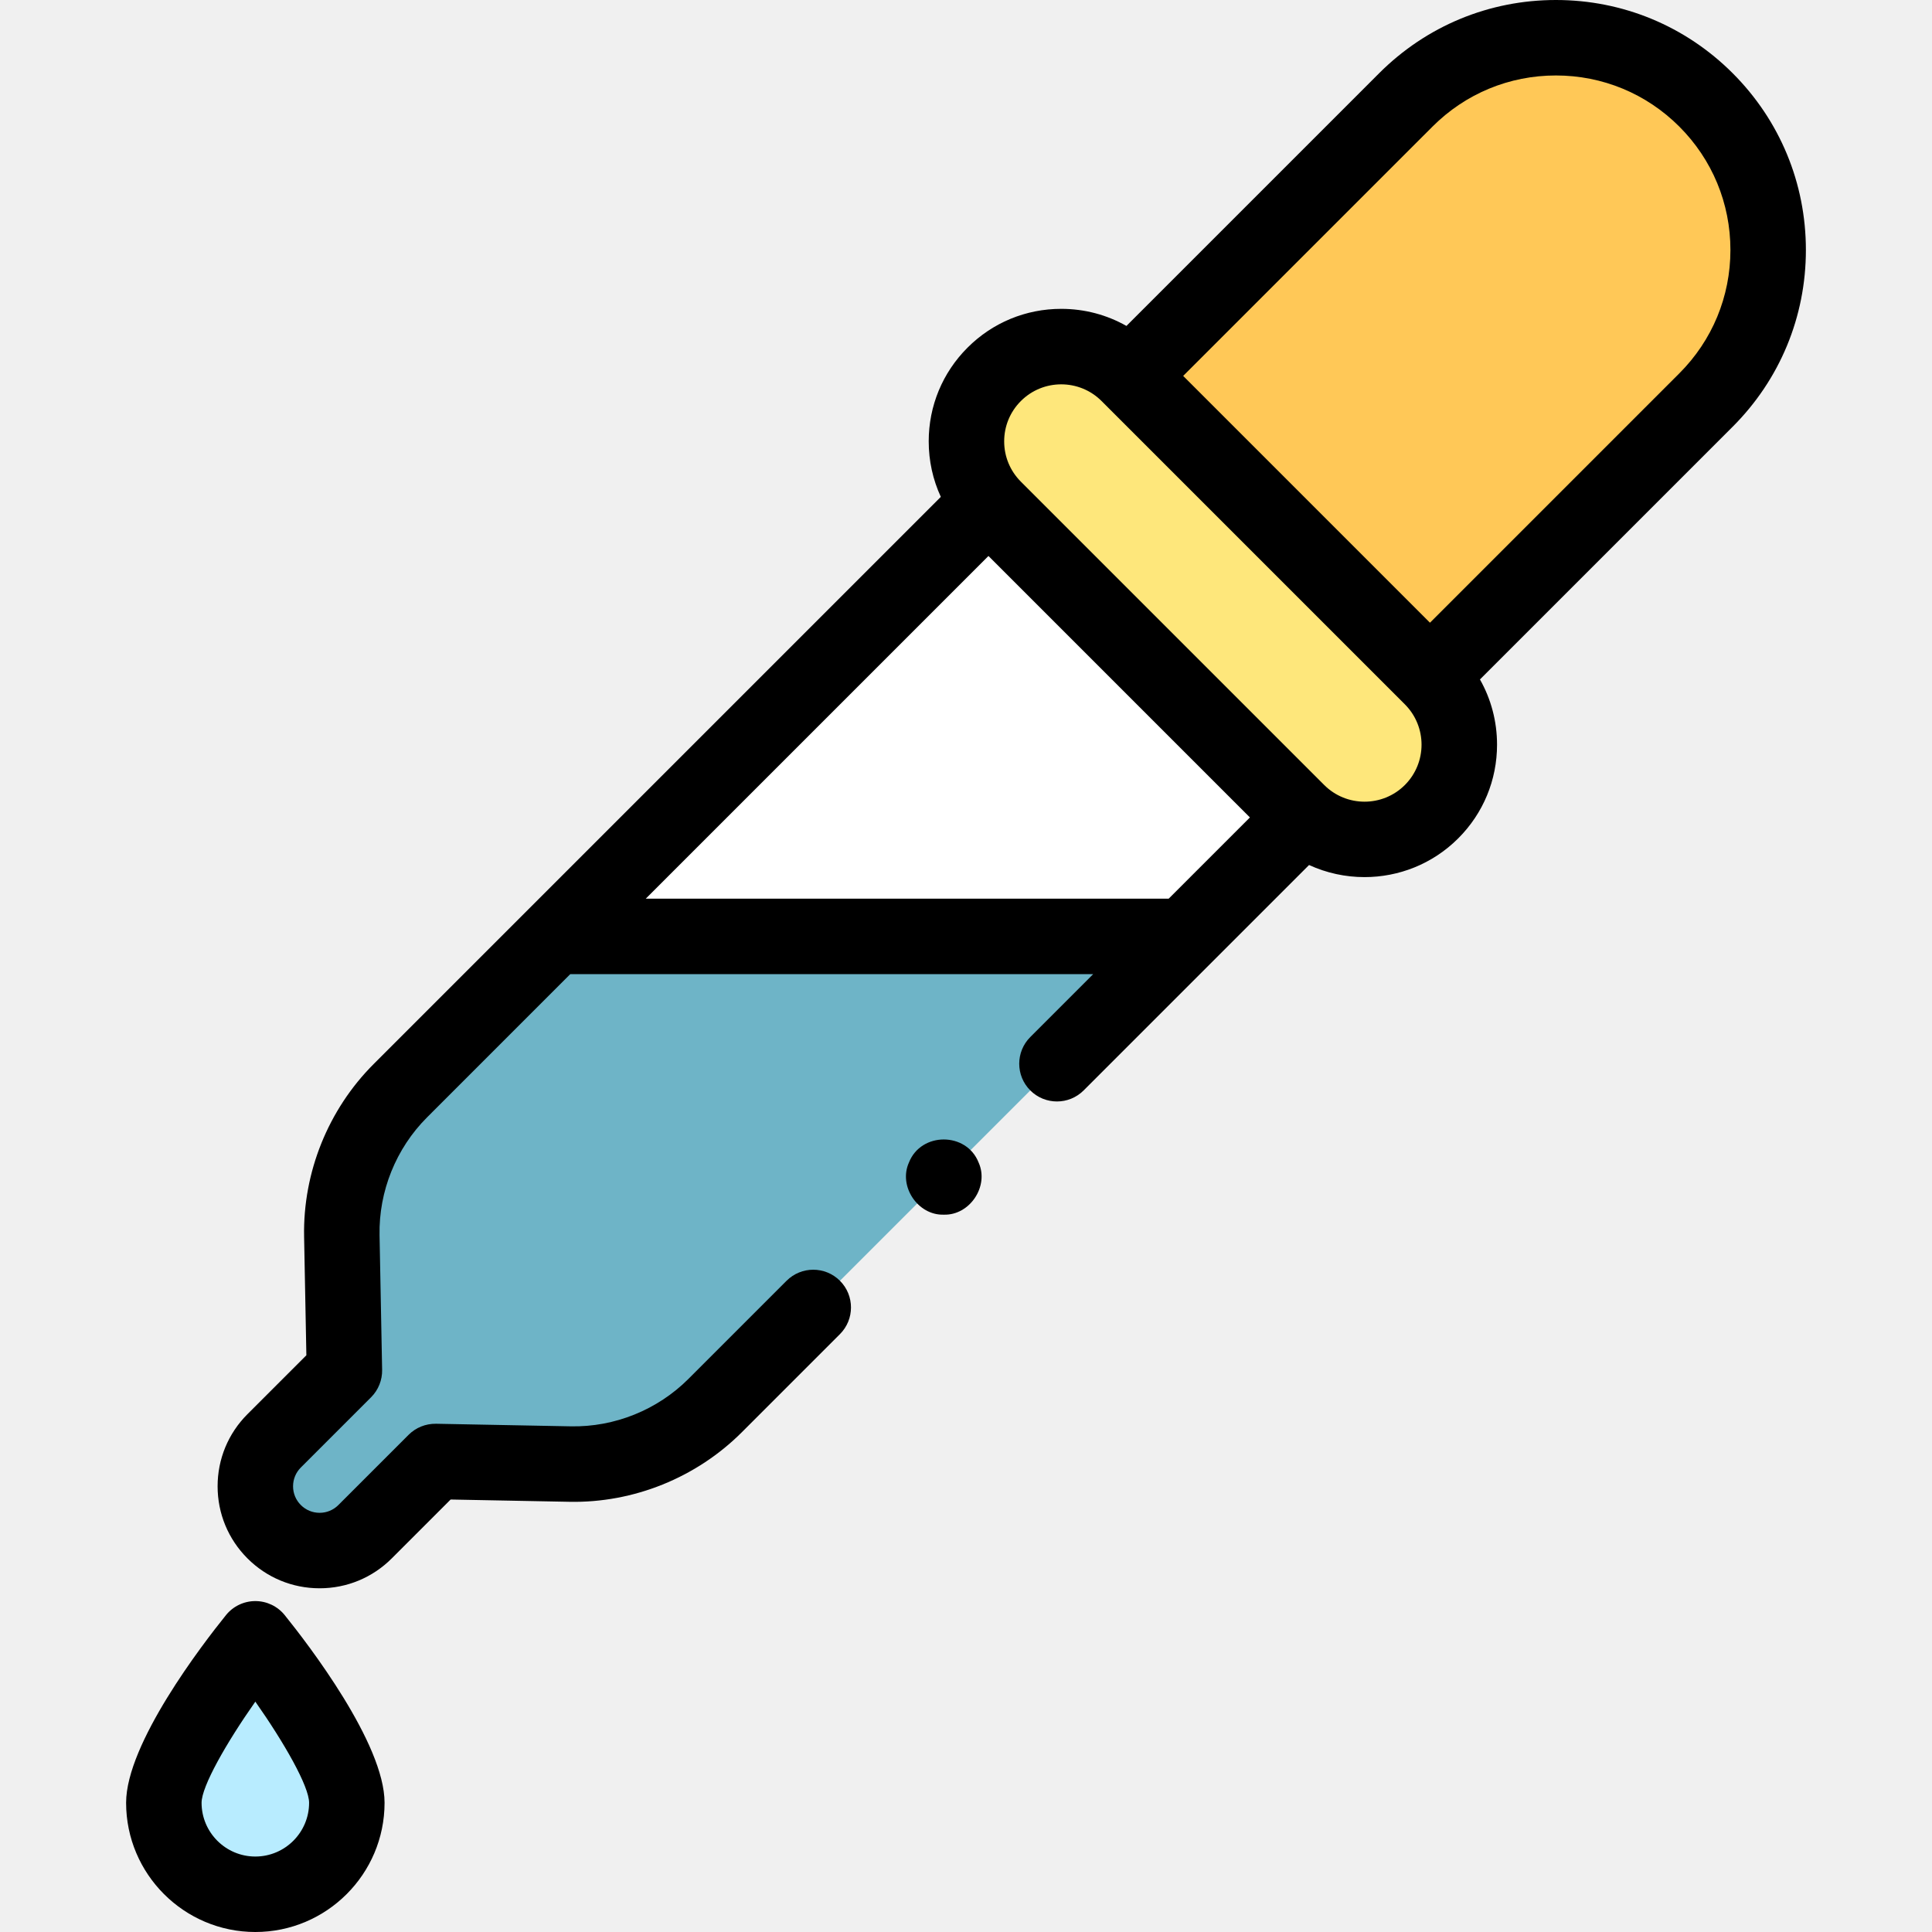
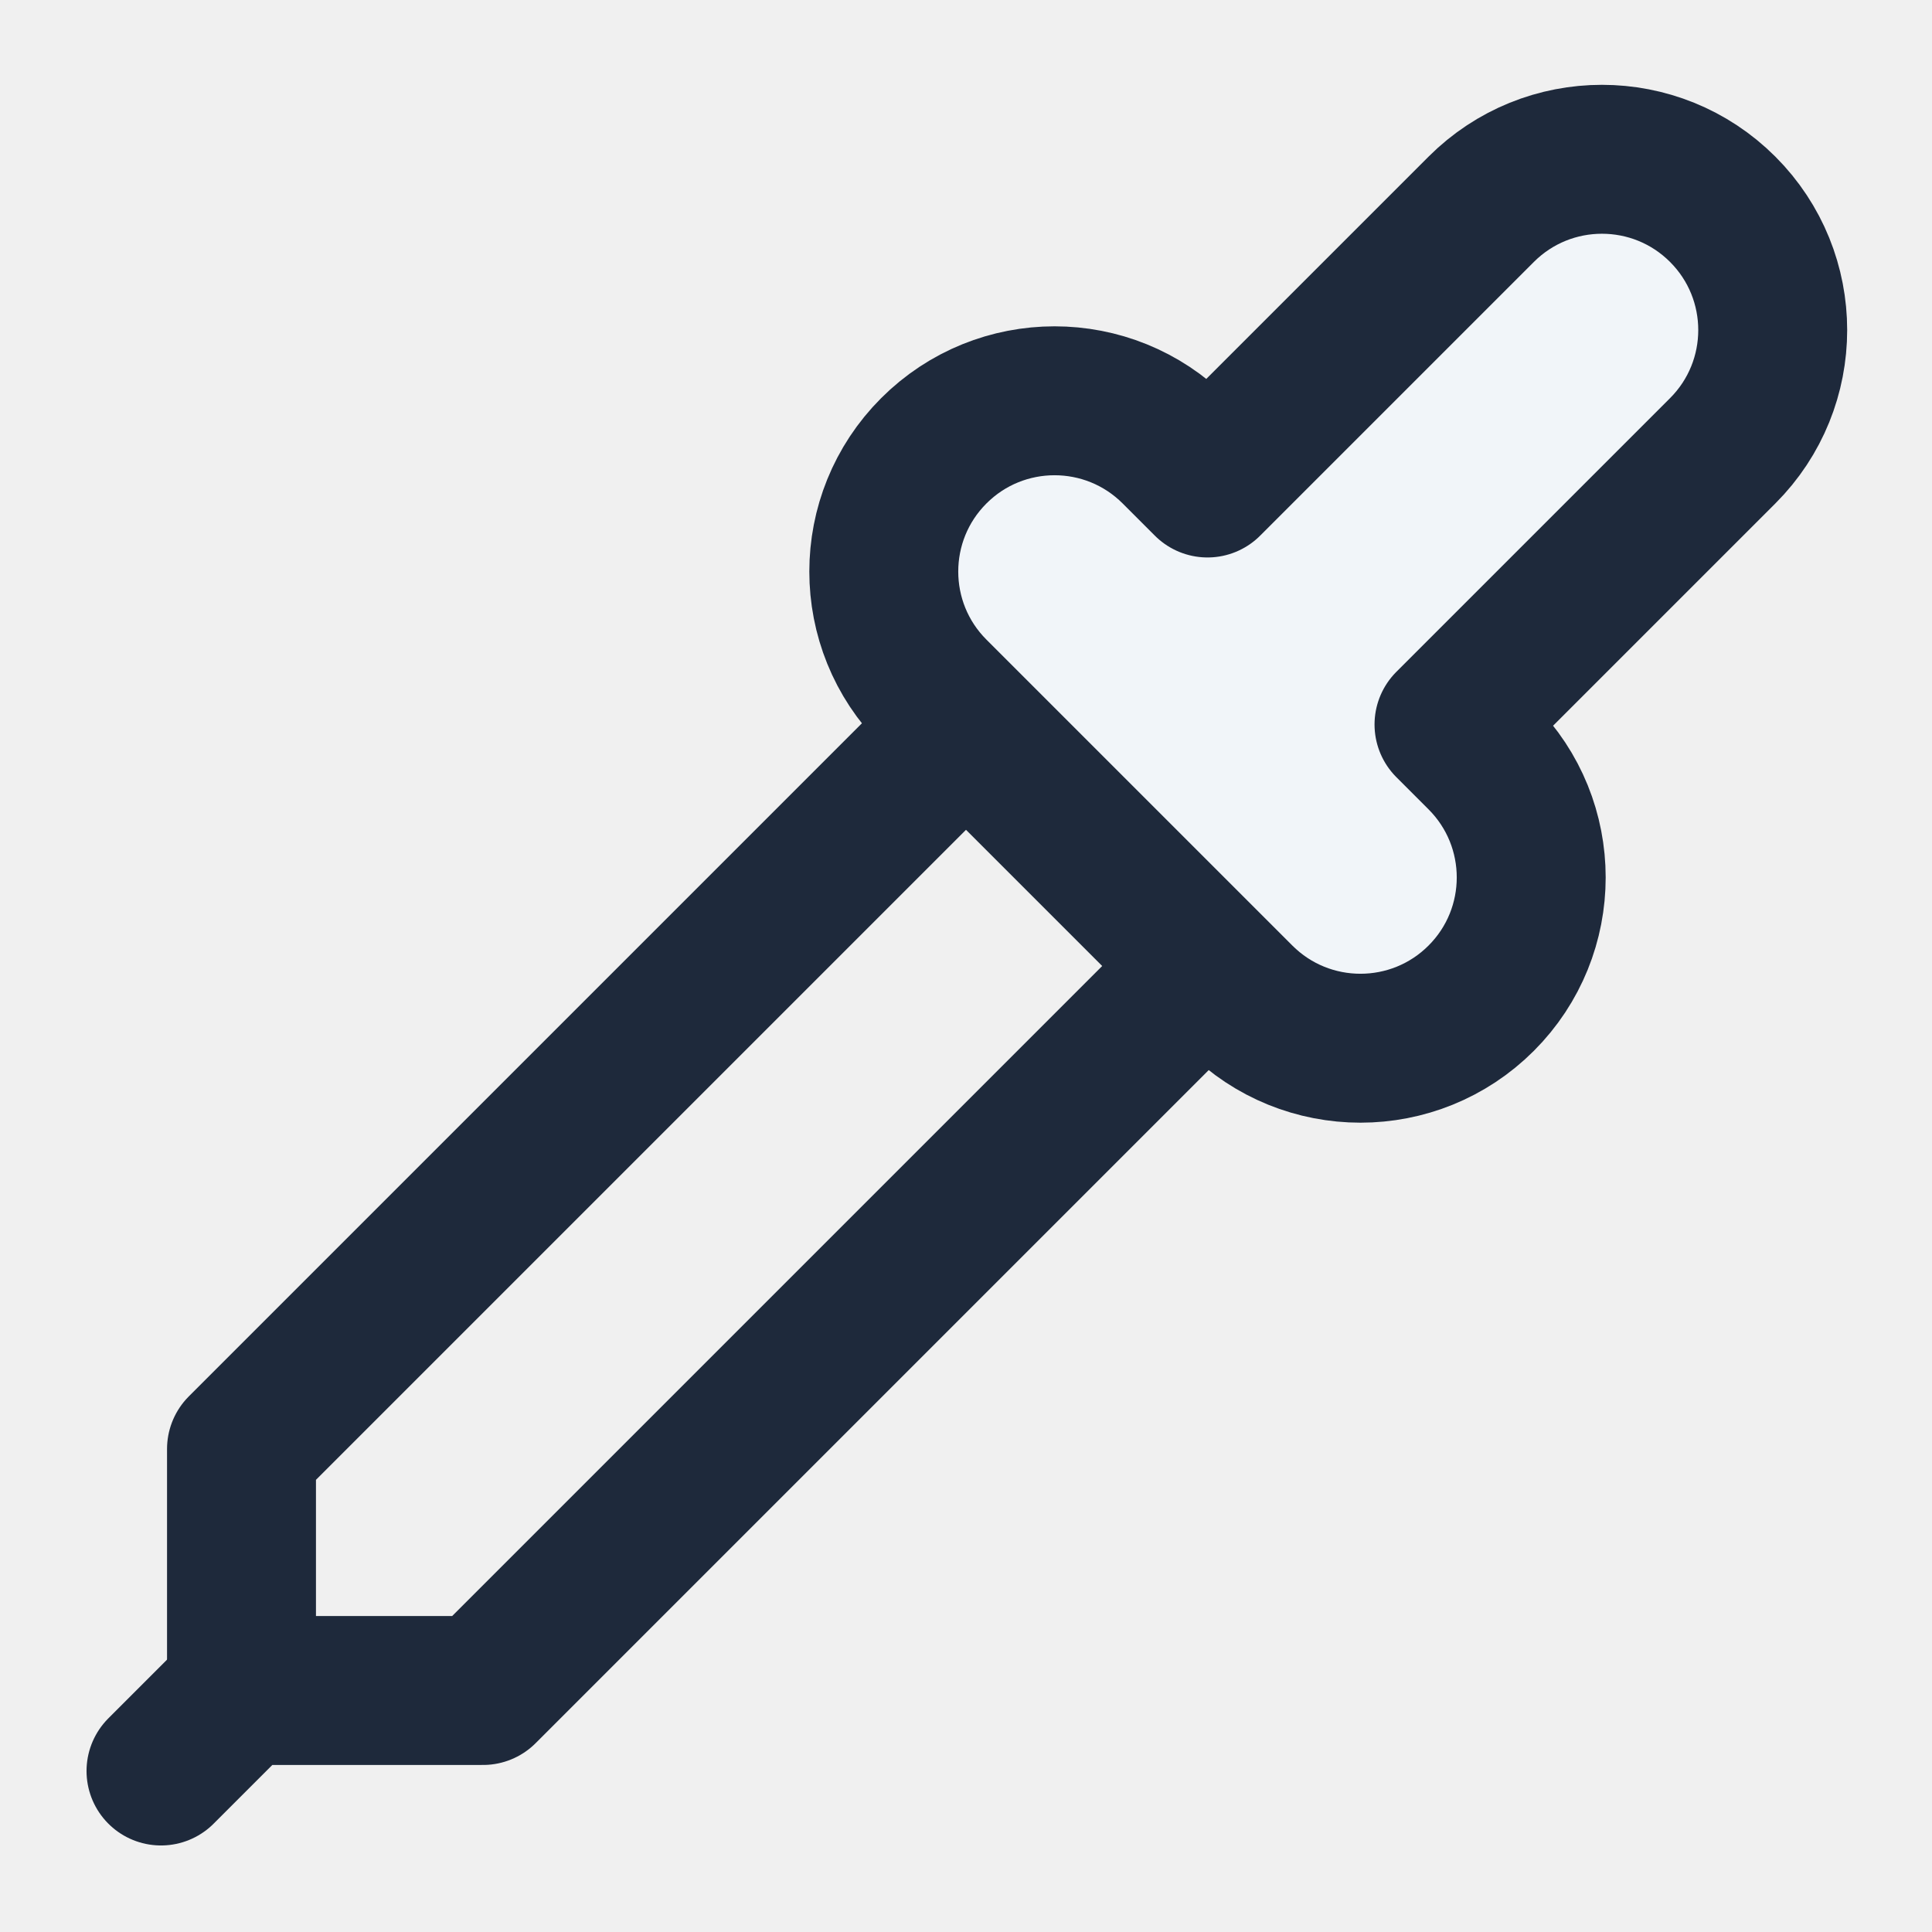
- <svg xmlns="http://www.w3.org/2000/svg" id="Capa_1" enable-background="new 0 0 512 512" height="512" viewBox="0 0 512 512" width="512">
-   <g>
-     <g>
-       <g>
-         <g>
-           <path d="m381.072 177.052 71.033-71.034c21.966-21.965 21.966-57.579 0-79.544-21.966-21.966-57.579-21.966-79.544 0l-71.034 71.034" fill="#ffc857" />
-         </g>
-         <g>
-           <path d="m263.475 99.204c-9.808 9.808-9.808 25.711 0 35.519l80.382 80.382c9.808 9.808 25.711 9.808 35.519 0 9.808-9.808 9.808-25.711 0-35.519l-80.382-80.382c-9.808-9.808-25.711-9.808-35.519 0z" fill="#fee77b" />
-         </g>
-       </g>
-       <g>
-         <g>
-           <path d="m345.382 216.63-83.432-83.432-114.957 114.958h166.863z" fill="#fff" />
-         </g>
-         <g>
-           <path d="m280.11 281.902 33.746-33.747h-166.863l-40.901 40.901c-10.181 10.181-15.779 24.068-15.504 38.464l.682 35.701-18.614 18.614c-6.652 6.652-6.652 17.437 0 24.088 6.652 6.652 17.437 6.652 24.088 0l18.614-18.614 35.701.682c14.396.275 28.283-5.322 38.464-15.504l25.998-25.998" fill="#6eb4c7" />
-           <path d="m478.58 66.247c0-17.695-6.892-34.331-19.403-46.844-12.513-12.511-29.149-19.403-46.844-19.403s-34.331 6.892-46.843 19.403l-66.974 66.973c-5.213-2.956-11.126-4.529-17.282-4.529-9.38 0-18.198 3.652-24.831 10.285-6.632 6.633-10.285 15.451-10.285 24.831 0 5.165 1.108 10.16 3.21 14.713l-150.307 150.309c-12.039 12.038-18.756 28.704-18.431 45.727l.601 31.447-15.606 15.605c-5.106 5.105-7.918 11.895-7.918 19.115 0 7.221 2.812 14.01 7.917 19.115 5.106 5.105 11.895 7.918 19.116 7.918s14.01-2.813 19.116-7.918l15.605-15.606 31.447.602c17.004.351 33.689-6.393 45.726-18.431l25.998-25.998c3.905-3.905 3.905-10.237 0-14.143-3.905-3.904-10.237-3.904-14.143 0l-25.998 25.998c-8.213 8.215-19.579 12.814-31.202 12.577l-35.7-.683c-2.736-.035-5.34 1.004-7.262 2.927l-18.615 18.614c-1.329 1.329-3.095 2.061-4.973 2.061s-3.645-.731-4.974-2.061c-1.328-1.328-2.06-3.094-2.06-4.973s.731-3.645 2.06-4.973l18.615-18.614c1.922-1.923 2.979-4.545 2.927-7.263l-.683-35.701c-.222-11.614 4.362-22.987 12.577-31.201l37.972-37.973h138.579l-16.676 16.676c-3.905 3.905-3.905 10.237 0 14.143 3.906 3.904 10.236 3.904 14.143 0l59.736-59.736c4.65 2.137 9.674 3.206 14.7 3.206 8.991 0 17.985-3.423 24.831-10.268 6.633-6.633 10.285-15.451 10.285-24.831 0-6.155-1.573-12.069-4.529-17.282l66.973-66.974c12.514-12.509 19.405-29.145 19.405-46.84zm-168.866 171.908h-138.579l90.815-90.814 69.289 69.289zm62.592-30.121c-5.894 5.894-15.483 5.894-21.377 0l-80.383-80.383c-2.855-2.854-4.428-6.65-4.428-10.688s1.572-7.834 4.428-10.688c5.893-5.895 15.484-5.895 21.377 0l80.382 80.382c5.893 5.894 5.893 15.484.001 21.377zm72.728-109.087-66.077 66.077-65.402-65.402 66.078-66.077c8.734-8.735 20.347-13.545 32.7-13.545s23.967 4.81 32.701 13.546c8.735 8.734 13.546 20.349 13.546 32.701 0 12.353-4.81 23.966-13.546 32.7z" />
-         </g>
-         <g>
-           <path d="" fill="#6eb4c7" />
-           <path d="m250.11 321.899c-6.887.216-12.075-7.544-9.23-13.819 3.198-8.143 15.262-8.144 18.46 0 2.843 6.275-2.342 14.037-9.23 13.819z" />
-         </g>
-       </g>
-     </g>
-     <g>
-       <path d="m91.914 477.753c0 13.391-10.856 24.247-24.247 24.247s-24.247-10.856-24.247-24.247 24.247-43.45 24.247-43.45 24.247 30.059 24.247 43.45z" fill="#b8ecff" />
-       <path d="m67.667 512c-18.884 0-34.247-15.363-34.247-34.247 0-15.702 20.256-42.032 26.464-49.728 1.898-2.354 4.76-3.722 7.783-3.722s5.885 1.368 7.783 3.722c6.208 7.696 26.464 34.026 26.464 49.728 0 18.884-15.363 34.247-34.247 34.247zm0-61.048c-7.685 10.938-14.247 22.445-14.247 26.801 0 7.855 6.391 14.247 14.247 14.247s14.247-6.392 14.247-14.247c0-4.356-6.562-15.862-14.247-26.801z" />
-     </g>
-   </g>
+ <svg xmlns="http://www.w3.org/2000/svg" viewBox="0 0 24 24" fill="none" stroke="#1e293b" stroke-width="1.85" stroke-linecap="round" stroke-linejoin="round">
+   <path d="m2 22 1-1h3l9-9" />
+   <path d="M3 21v-3l9-9" />
+   <path d="m15 6 3.4-3.4a2.1 2.1 0 1 1 3 3L18 9l.4.4a2.1 2.1 0 1 1-3 3l-3.8-3.8a2.1 2.1 0 1 1 3-3l.4.4Z" fill="#f1f5f9" />
</svg>
